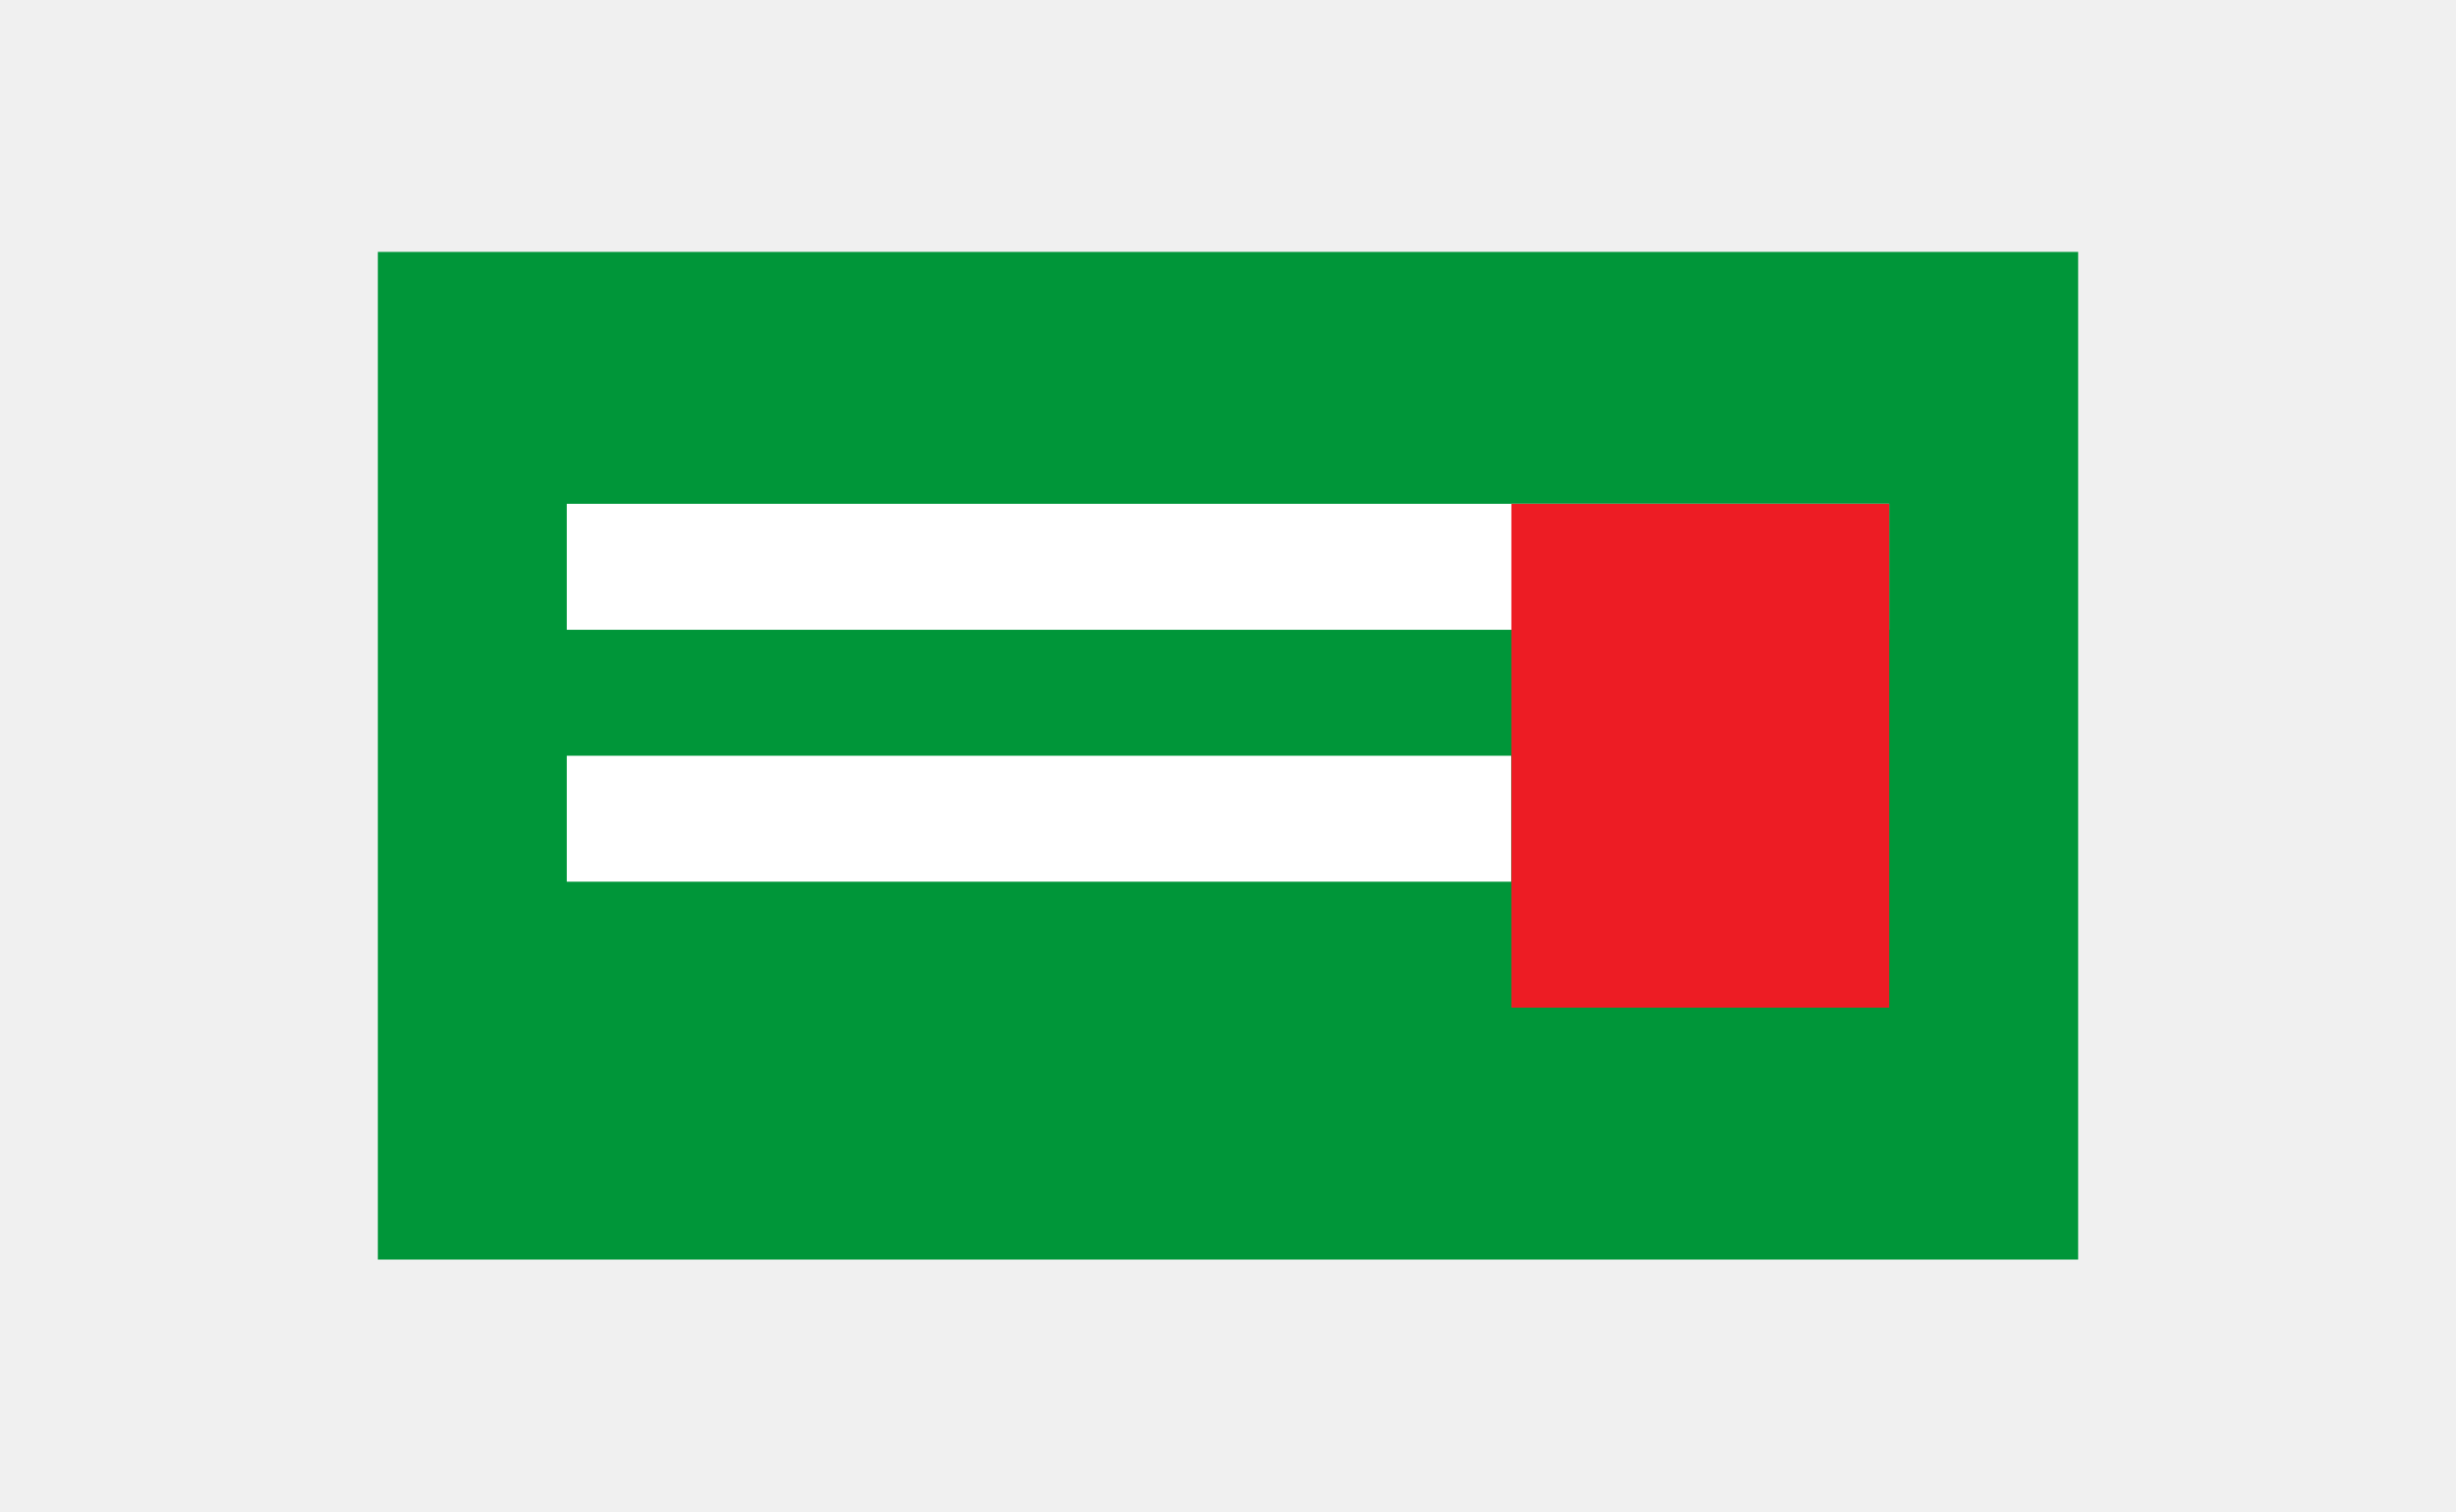
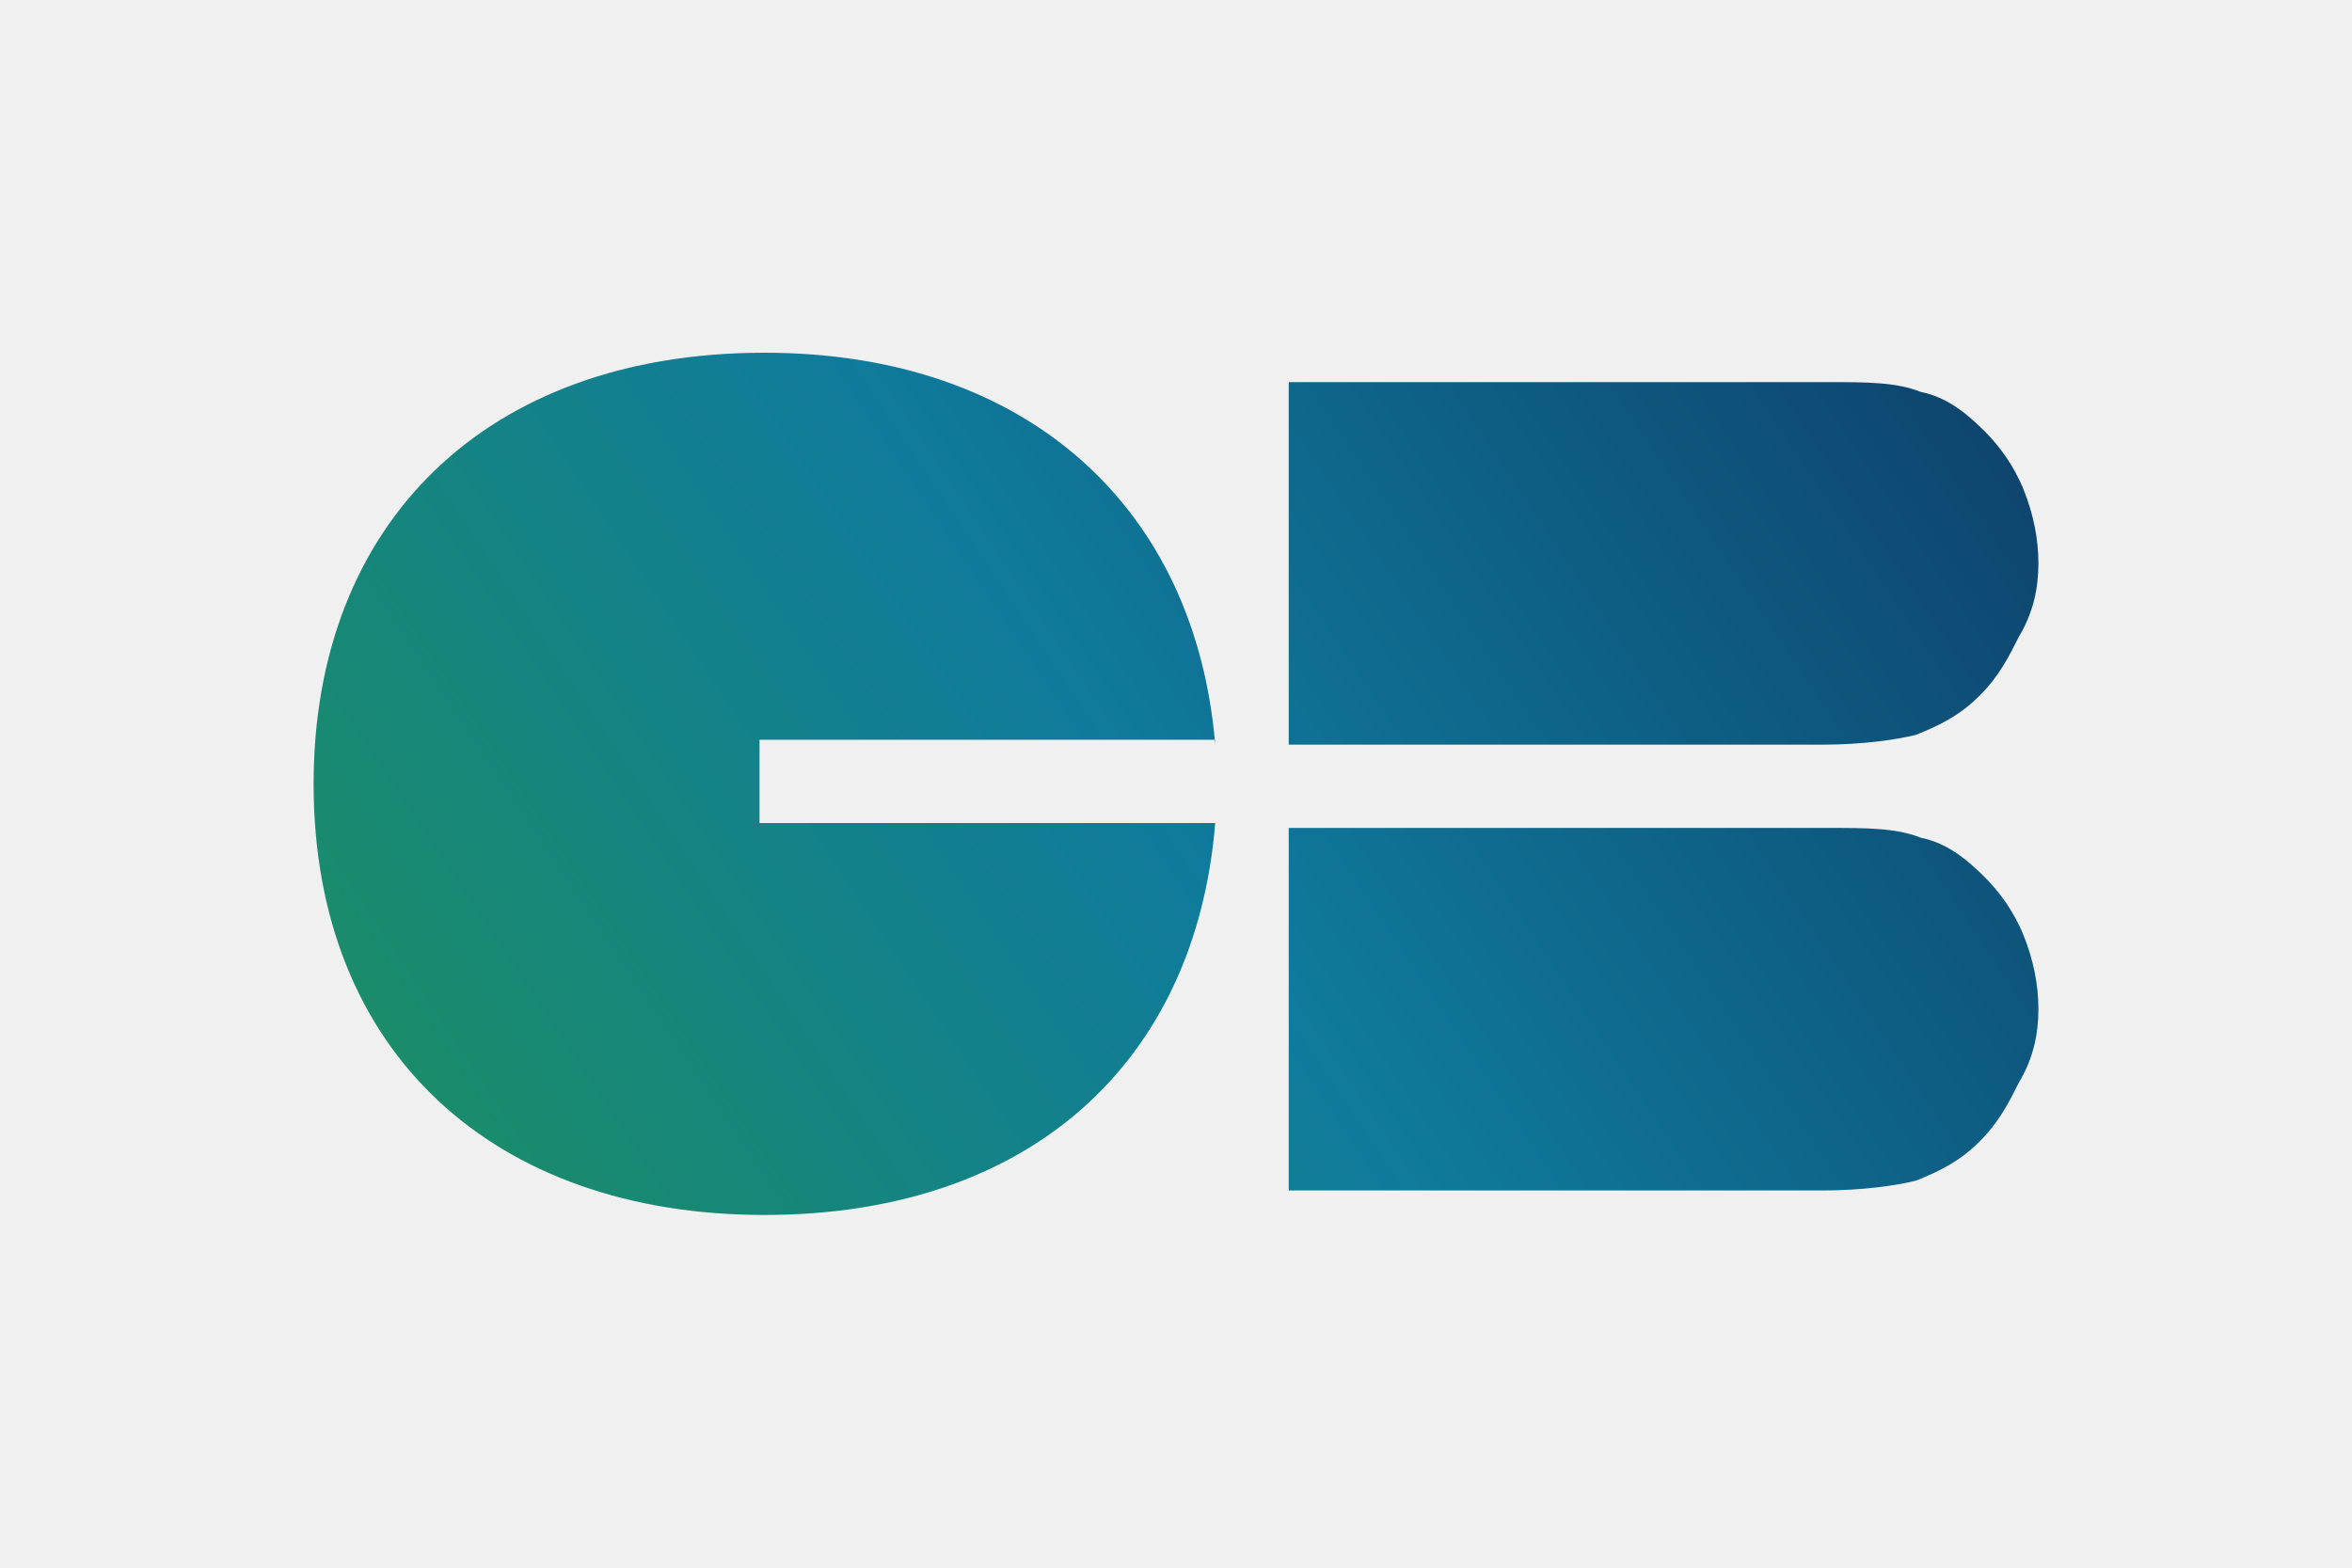
- <svg xmlns="http://www.w3.org/2000/svg" viewBox="0 0 780 480" fill="none" role="img" aria-label="Cartes Bancaires">
-   <path fill="#009639" d="M120 80h540v320H120z" />
-   <path fill="#fff" d="M180 160h420v40H180zm0 80h300v40H180z" />
-   <path fill="#ED1C24" d="M480 160h120v160H480z" />
+ <svg xmlns="http://www.w3.org/2000/svg" viewBox="0 0 120 80" fill="none" role="img" aria-label="Cartes Bancaires">
+   <path d="M104 28.75C104 27.5 103.75 26.25 103.25 25C102.75 23.75 102 22.75 101.25 22C100.25 21 99.251 20.25 98.001 20C96.751 19.5 95.251 19.5 93.251 19.5H65.751V28.75V38H93.001C95.001 38 96.751 37.75 97.751 37.5C99.001 37 100 36.5 101 35.5C102 34.5 102.5 33.5 103 32.5C103.75 31.25 104 30 104 28.75Z" fill="url(#cb-mark-gradient)" />
+   <path d="M104 51.5C104 50.25 103.75 49 103.25 47.75C102.75 46.5 102 45.5 101.25 44.75C100.25 43.75 99.251 43 98.001 42.75C96.751 42.25 95.251 42.25 93.251 42.25H65.751V51.5V60.75H93.001C95.001 60.75 96.751 60.5 97.751 60.25C99.001 59.75 100 59.25 101 58.25C102 57.25 102.5 56.25 103 55.25C103.75 54 104 52.75 104 51.5Z" fill="url(#cb-mark-gradient)" />
+   <path d="M62.001 38C61.001 26 52.501 18 39.001 18C24.75 18 16 26.75 16 40C16 53.75 25.25 62 39.001 62C52.501 62 61.001 54.25 62.001 42H38.751V37.75H62.001V38Z" fill="url(#cb-mark-gradient)" />
+   <defs>
+     <linearGradient id="cb-mark-gradient" x1="0" y1="80" x2="120" y2="0" gradientUnits="userSpaceOnUse">
+       <stop stop-color="#239942" />
+       <stop offset="0.49" stop-color="#0F7B9D" />
+       <stop offset="1" stop-color="#0D2553" />
+     </linearGradient>
+   </defs>
</svg>
